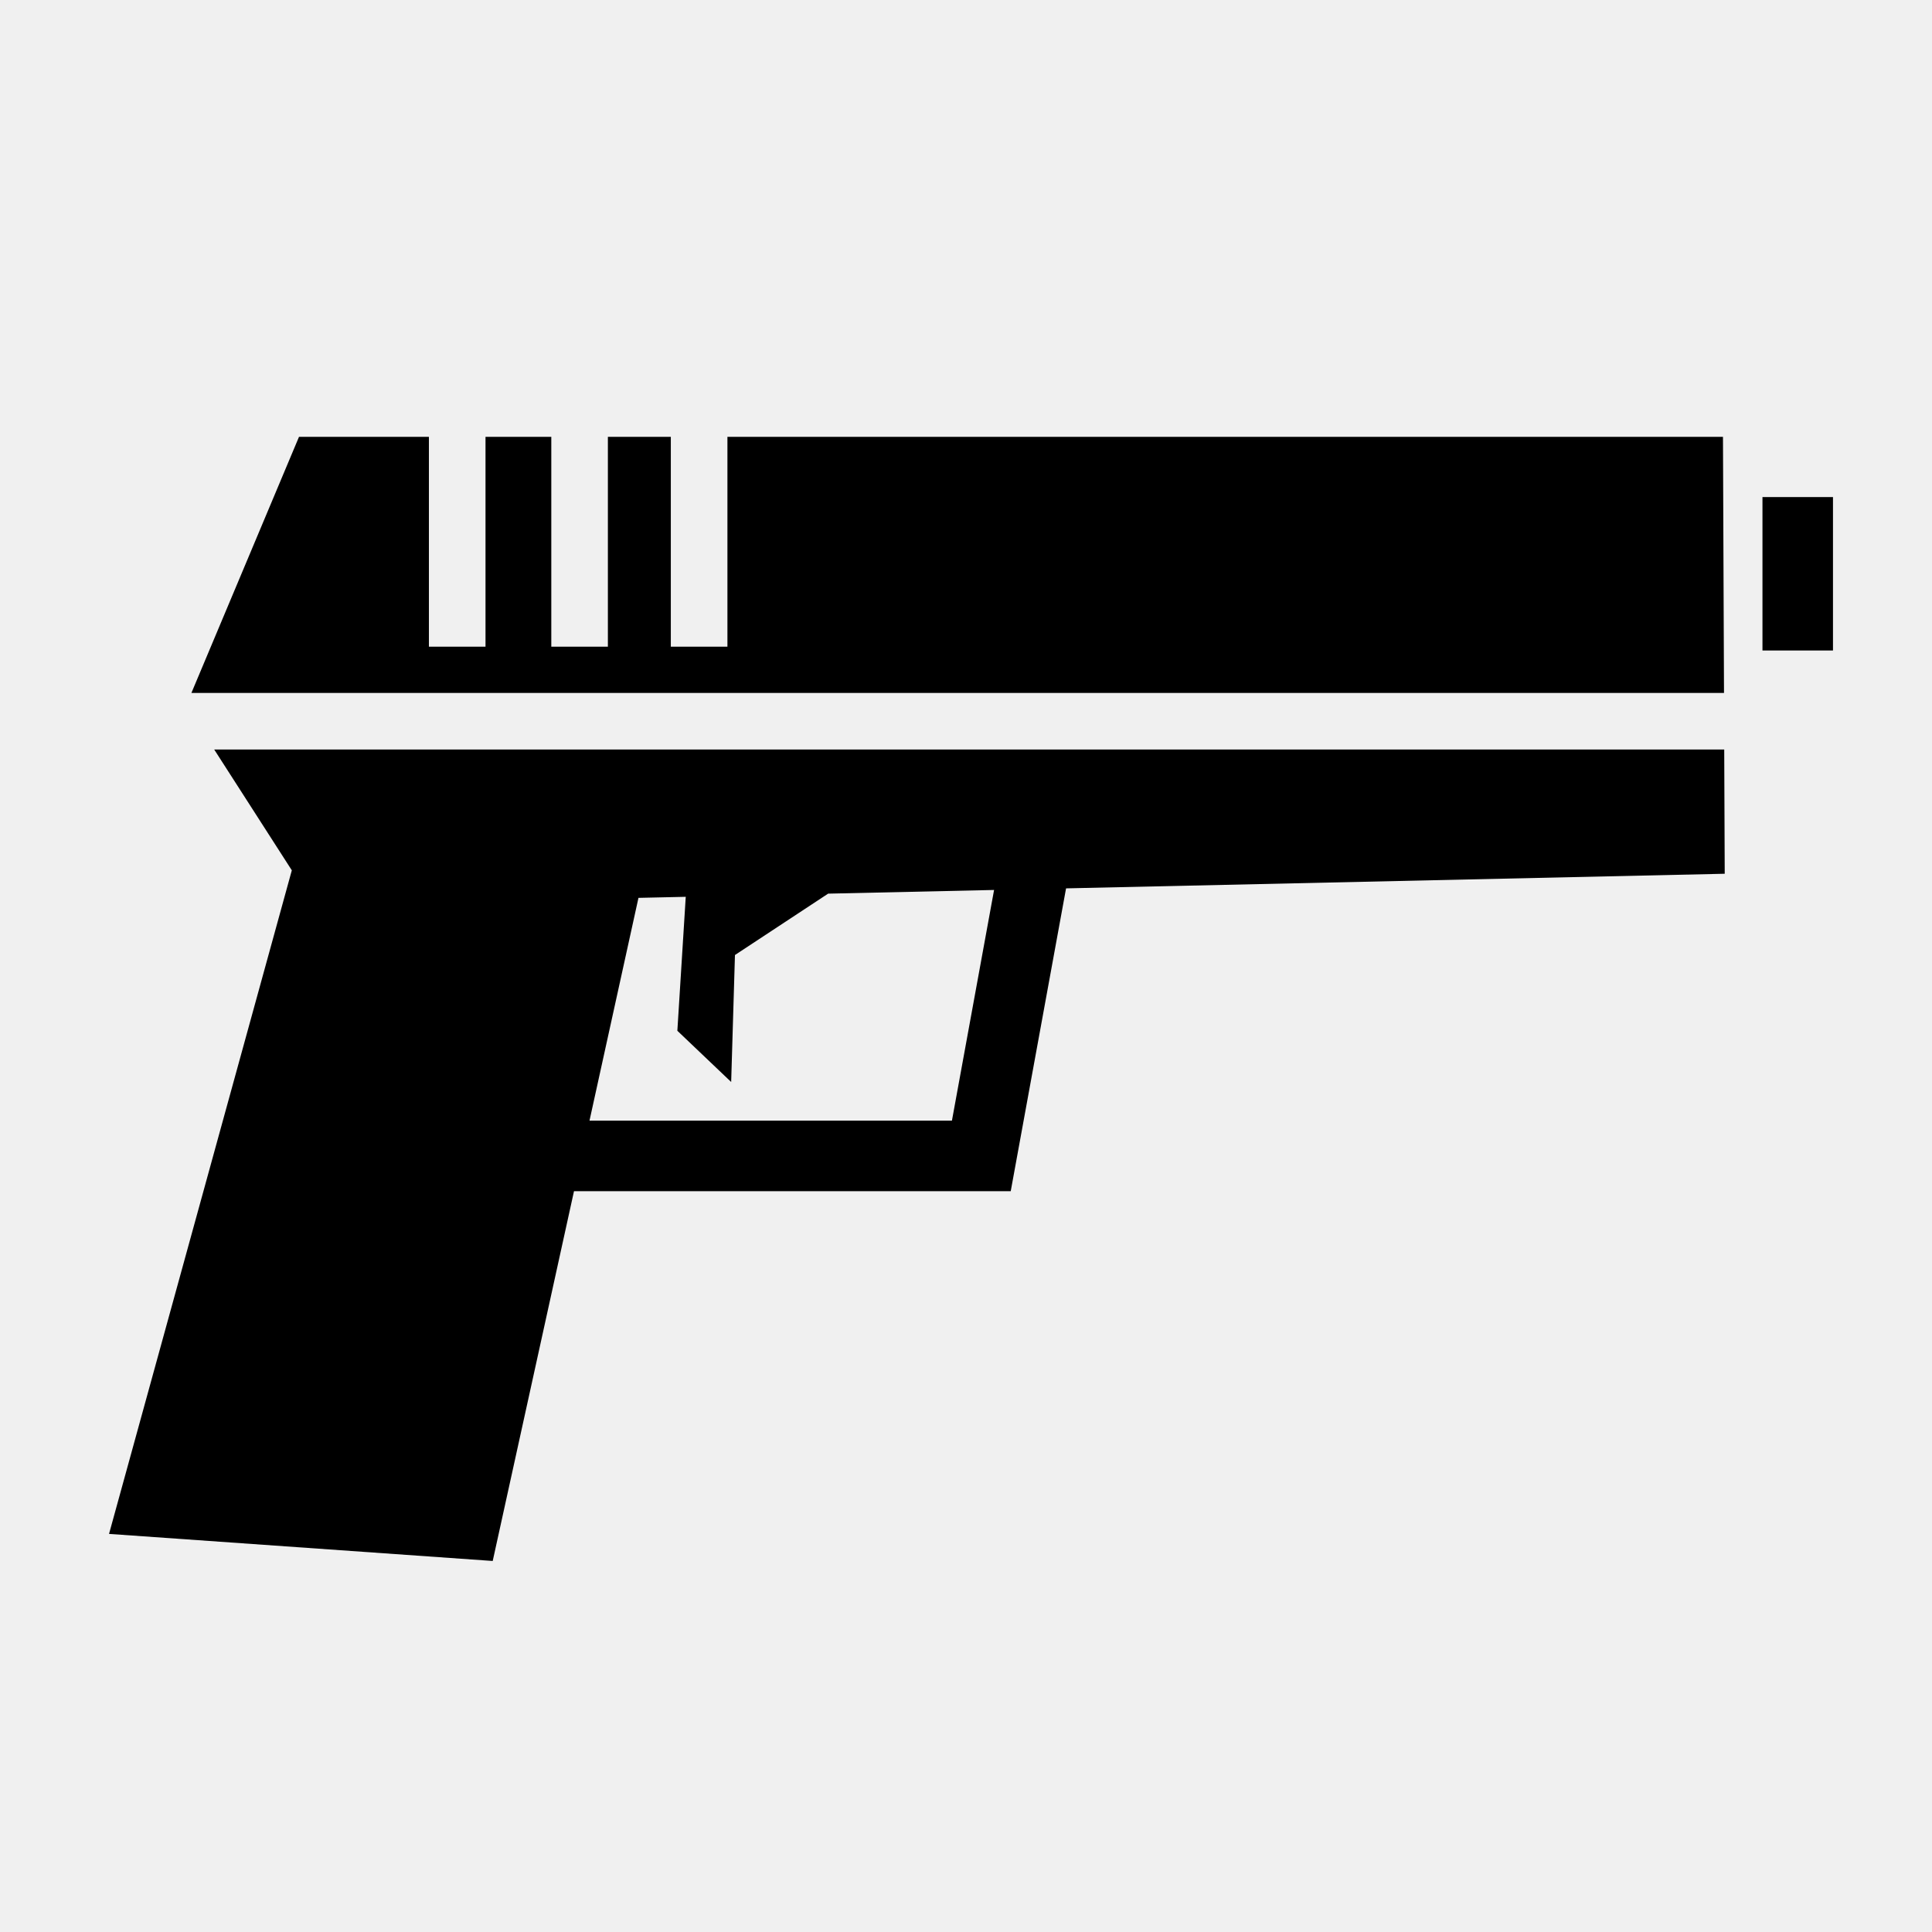
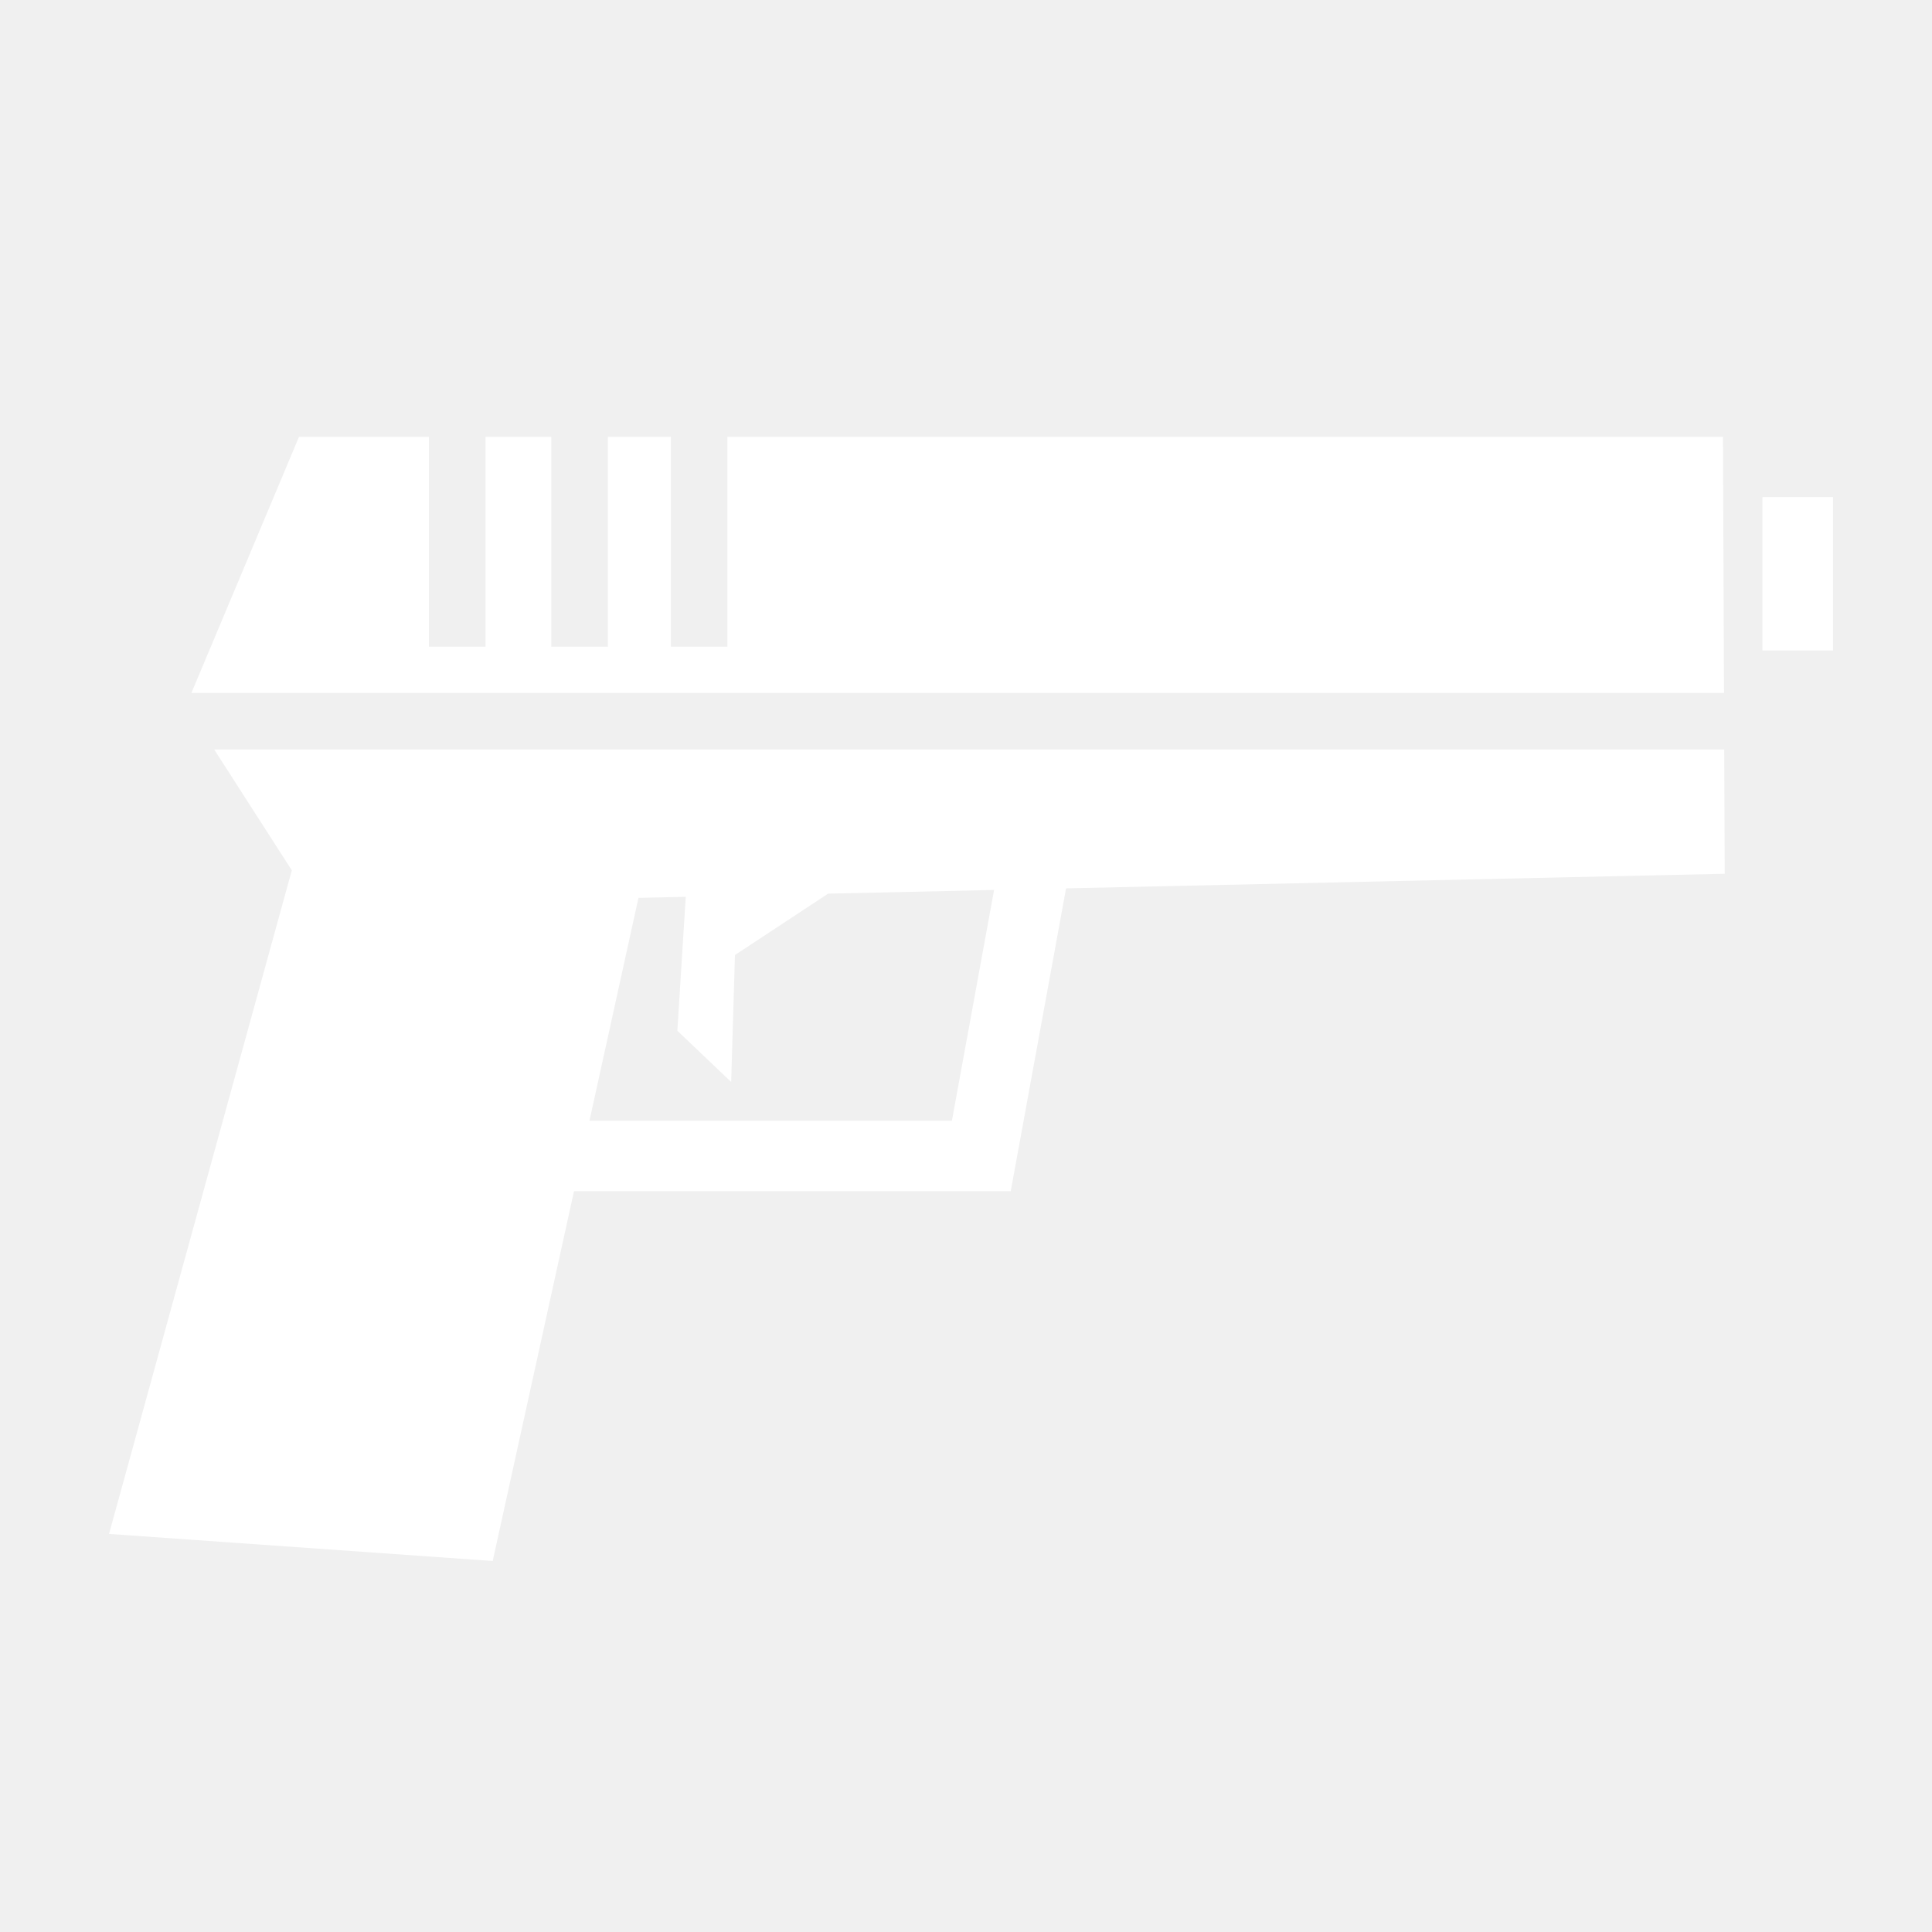
<svg xmlns="http://www.w3.org/2000/svg" viewBox="0 0 512 512">
-   <path fill="#000" d="m79.238 115.768-28.51 67.863h406.15l-.273-67.862h-263.83v55.605h-15v-55.605h-16.68v55.605H146.1v-55.605h-17.434v55.605h-15v-55.605H79.238zm387.834 15.96v40.66h18.688v-40.66h-18.688zM56.768 198.63l20.566 32.015L28.894 406.5l101.68 7.174 21.54-97.996h115.74l14.664-80.252 174.55-3.873-.13-32.922H56.767zm206.672 37.22-11.17 61.142h-96.05l12.98-59.05 12.53-.278-2.224 35.5 14.262 13.576 1.003-33.65 24.69-16.264 43.98-.976z" />
+   <path fill="#fff" d="m79.238 115.768-28.51 67.863h406.15l-.273-67.862h-263.83v55.605h-15v-55.605h-16.68v55.605H146.1v-55.605h-17.434v55.605h-15v-55.605H79.238zm387.834 15.96v40.66h18.688v-40.66h-18.688zM56.768 198.63l20.566 32.015L28.894 406.5l101.68 7.174 21.54-97.996h115.74l14.664-80.252 174.55-3.873-.13-32.922H56.767zm206.672 37.22-11.17 61.142h-96.05l12.98-59.05 12.53-.278-2.224 35.5 14.262 13.576 1.003-33.65 24.69-16.264 43.98-.976z" />
</svg>
